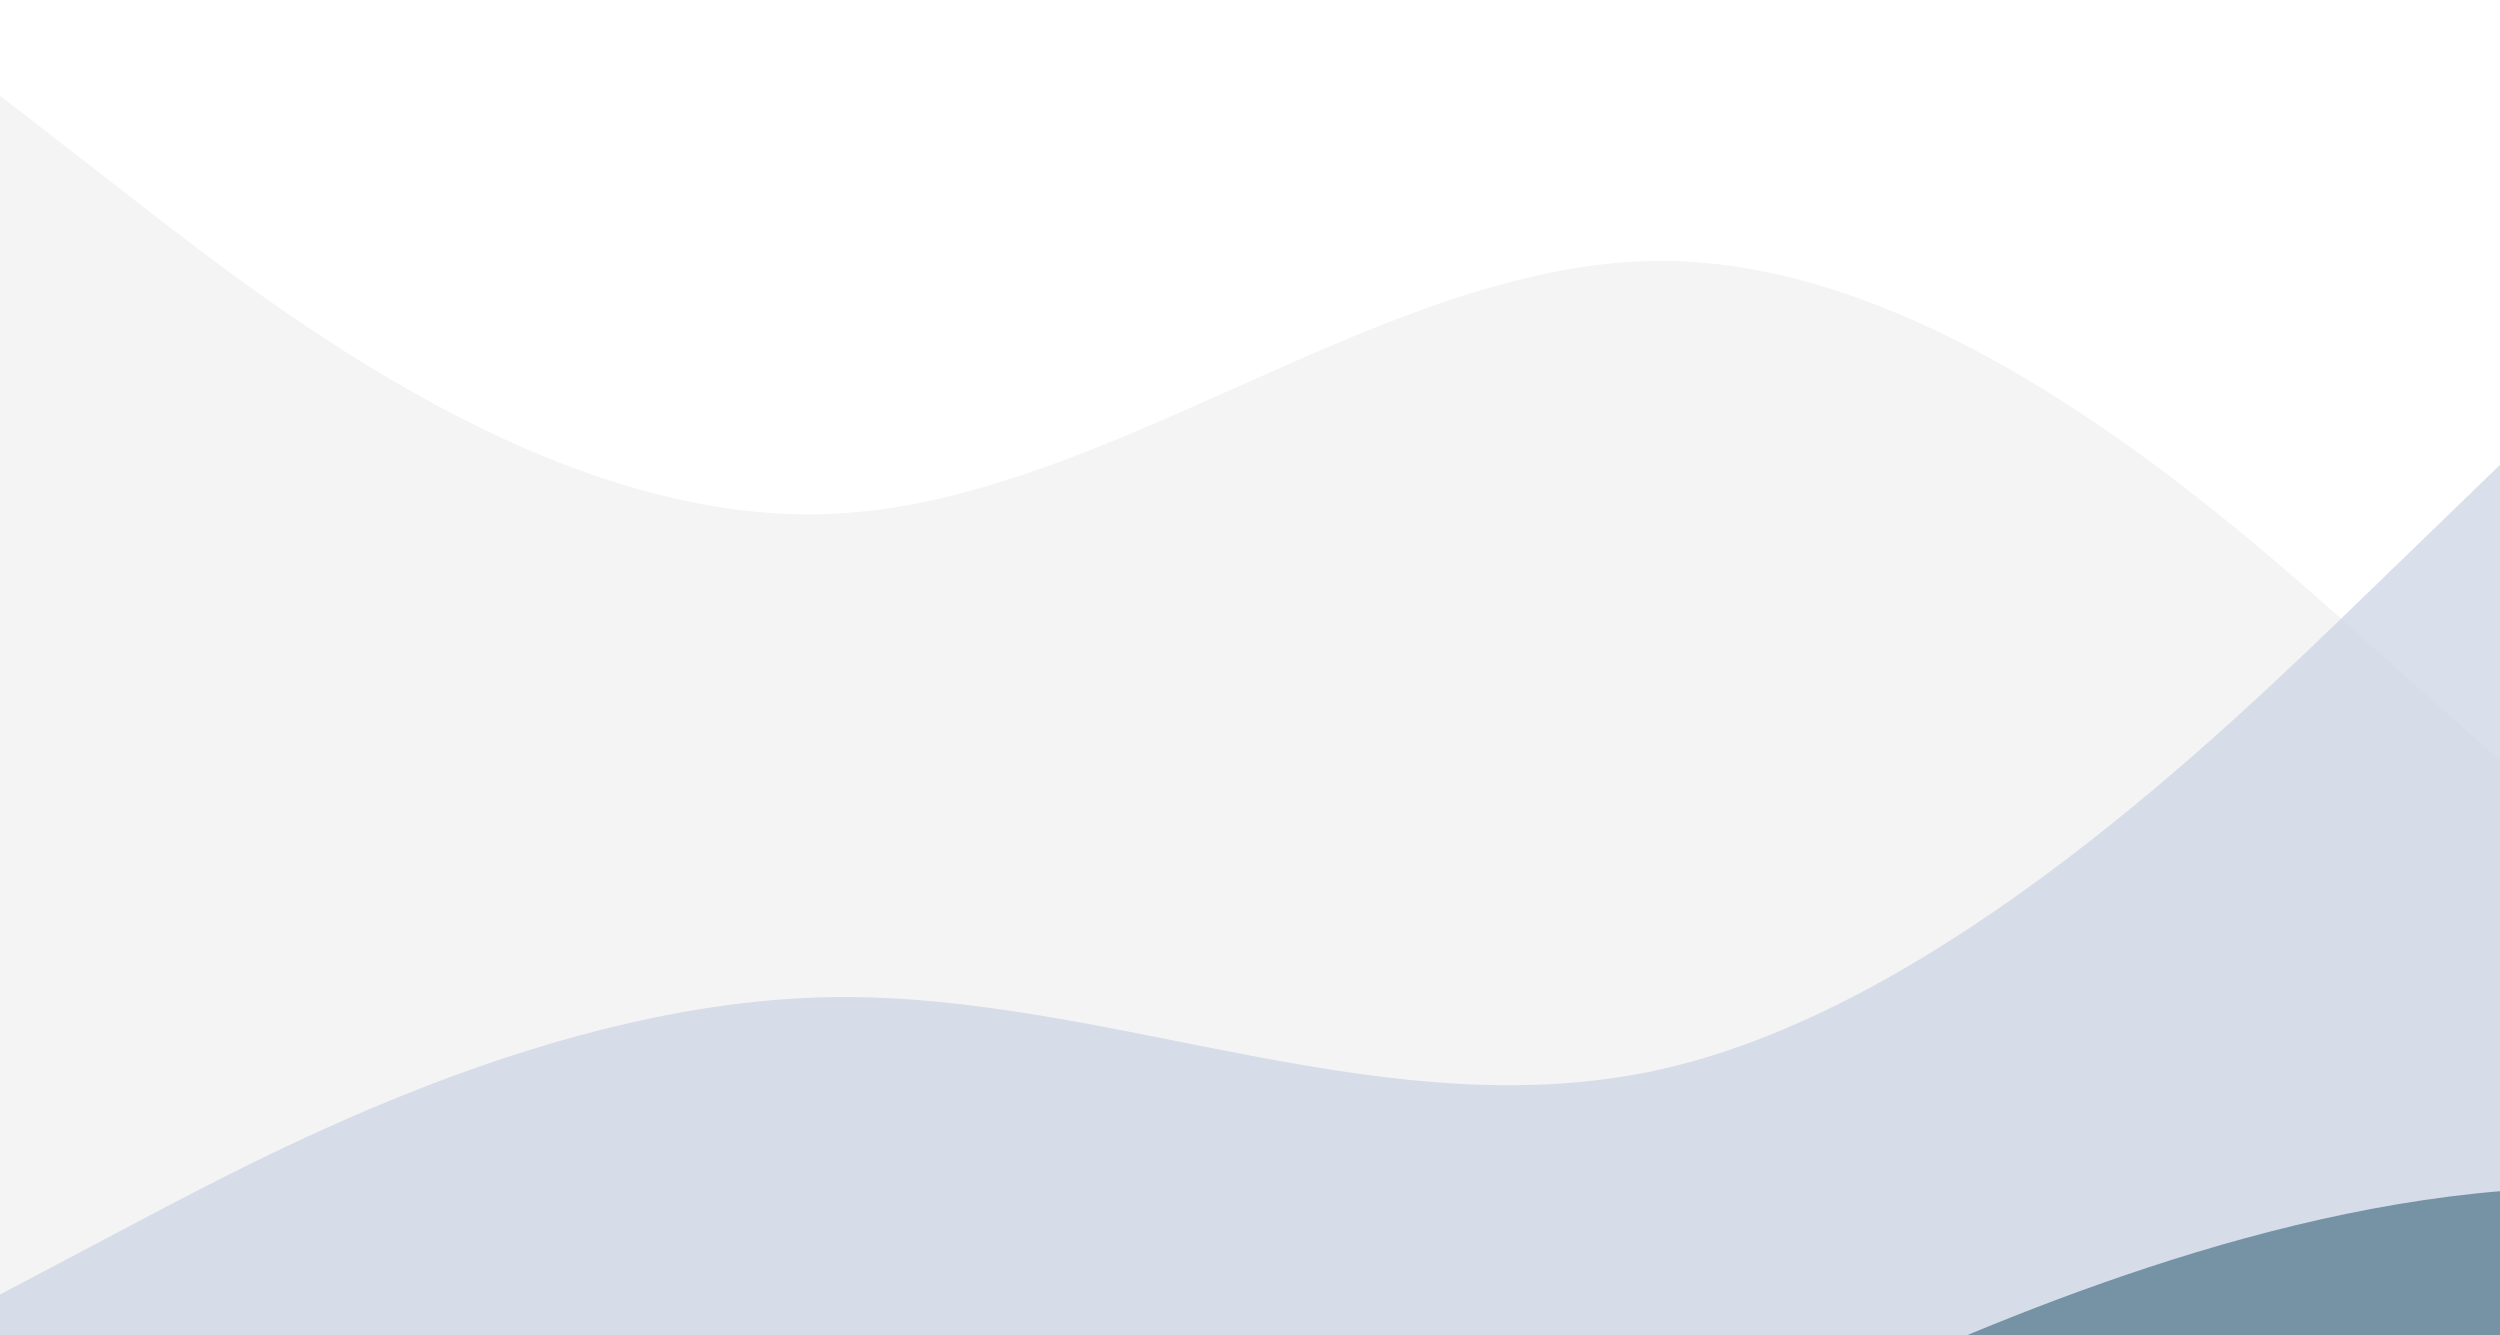
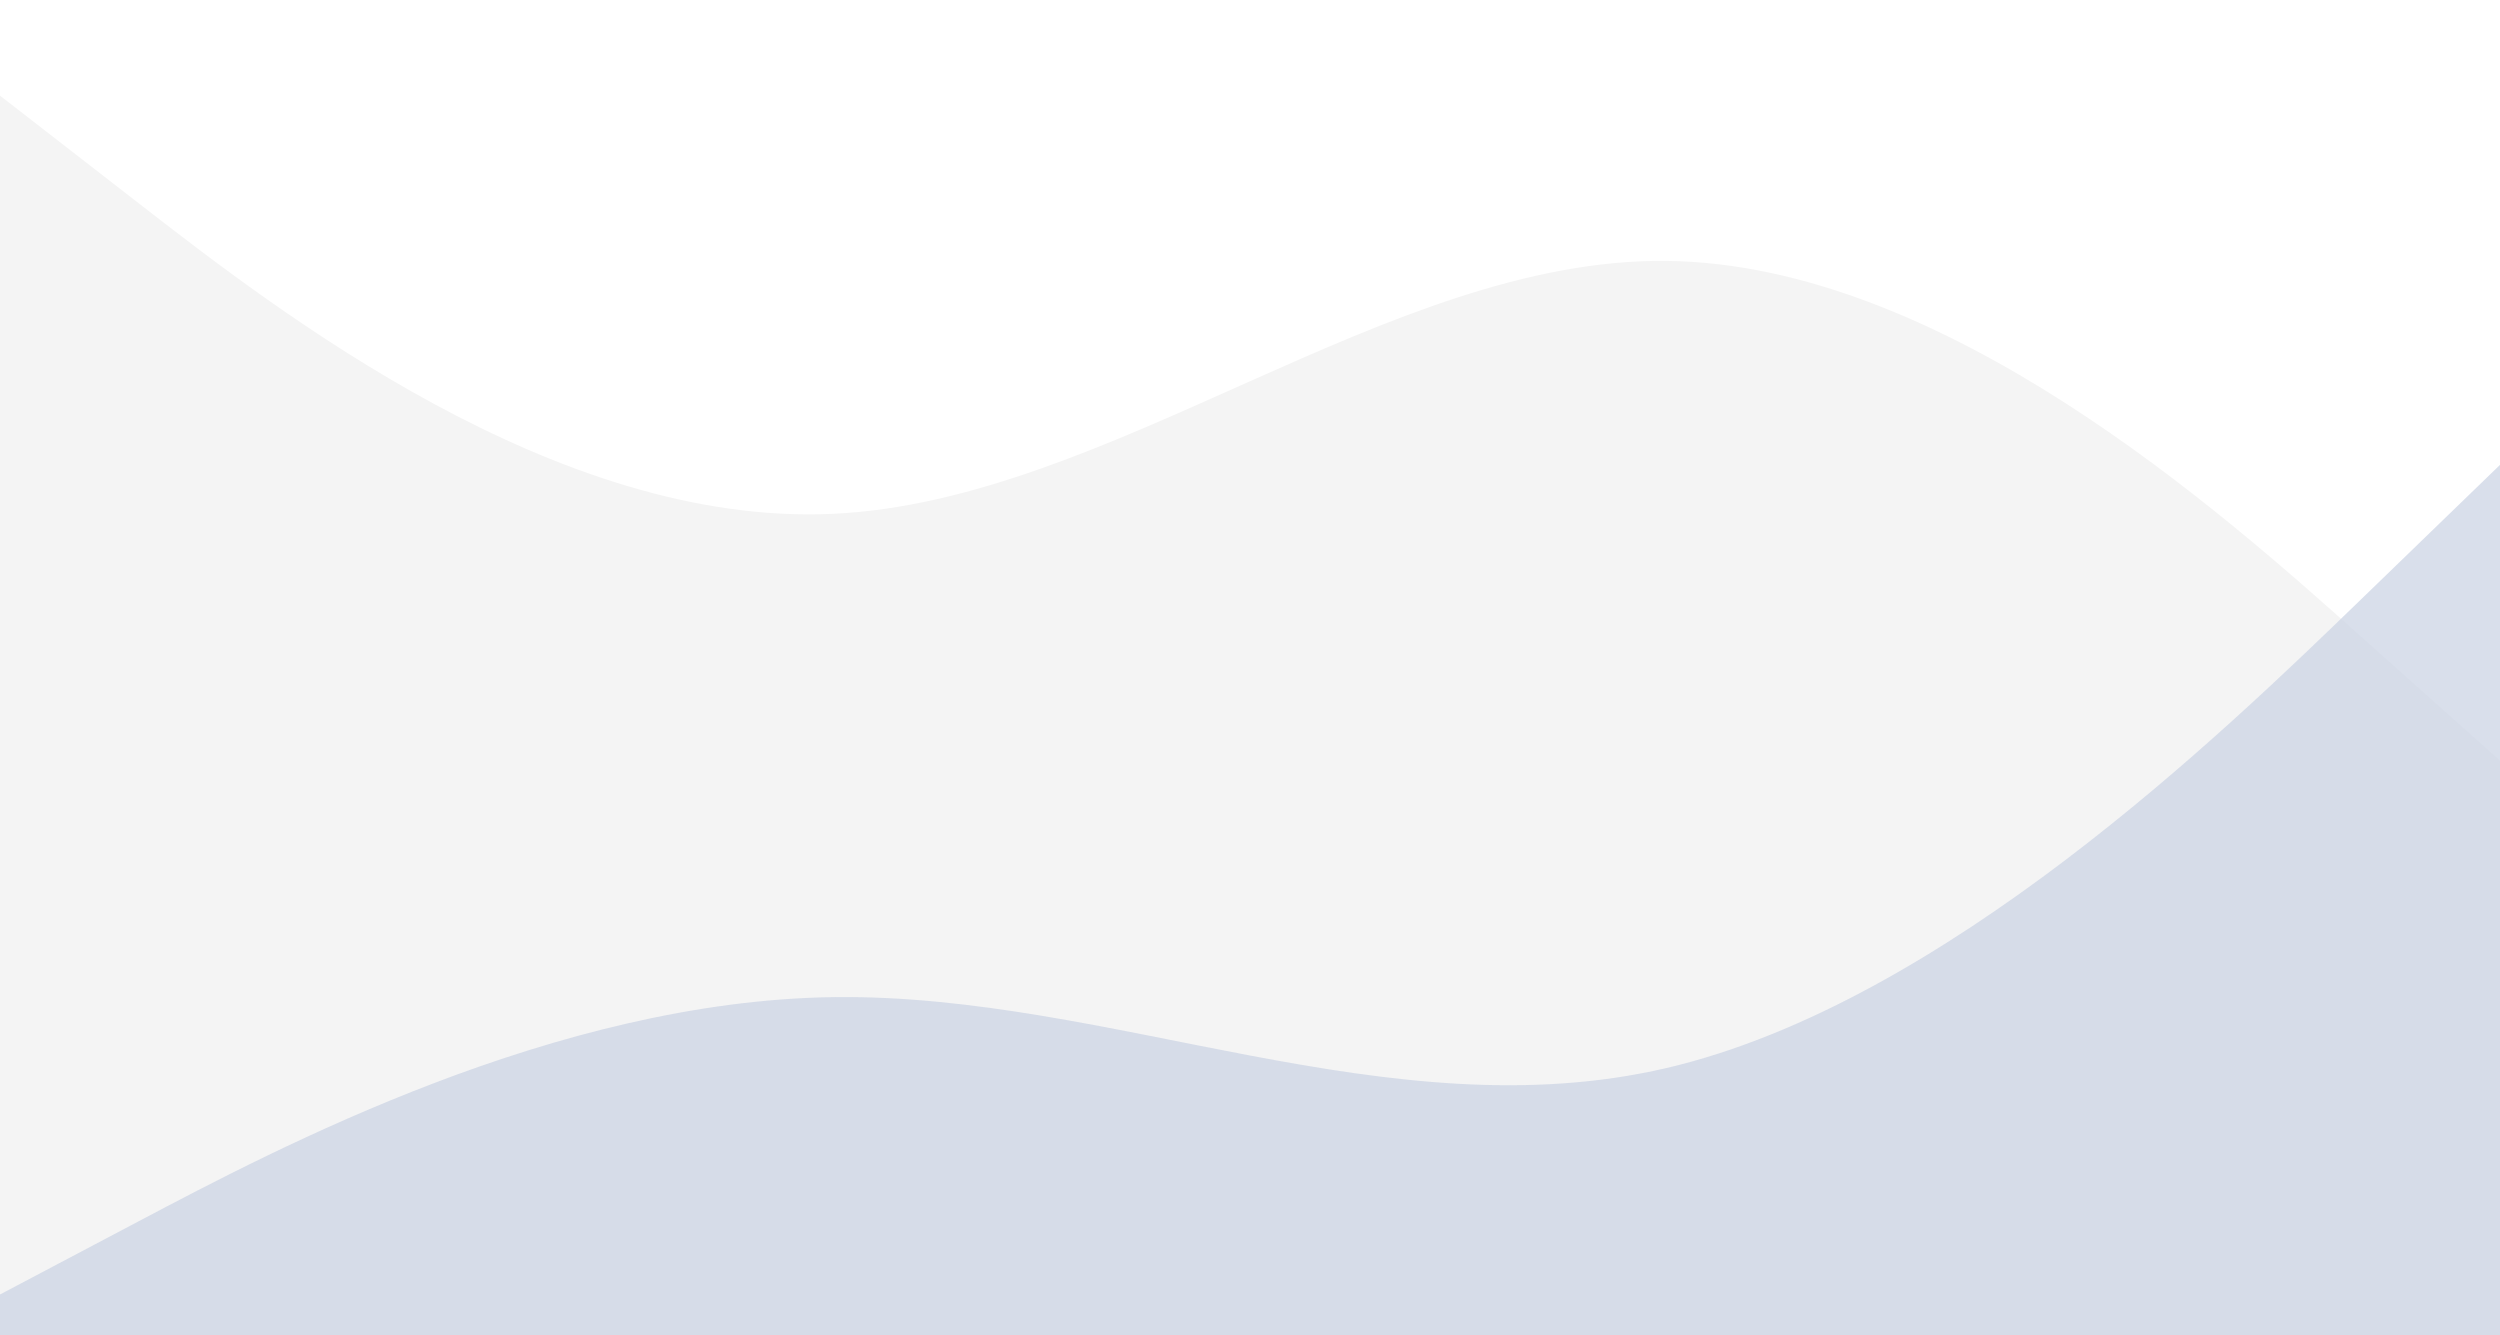
<svg xmlns="http://www.w3.org/2000/svg" id="visual" viewBox="0 0 1124 600" width="1124" height="600" version="1.1">
  <path d="M0 43L62.5 91.5C125 140 250 237 374.8 231C499.7 225 624.3 116 749.2 117.3C874 118.7 999 230.3 1061.5 286.2L1124 342L1124 601L1061.5 601C999 601 874 601 749.2 601C624.3 601 499.7 601 374.8 601C250 601 125 601 62.5 601L0 601Z" fill="#f4f4f4" />
  <path d="M0 582L62.5 549C125 516 250 450 374.8 448.3C499.7 446.7 624.3 509.3 749.2 480.2C874 451 999 330 1061.5 269.5L1124 209L1124 601L1061.5 601C999 601 874 601 749.2 601C624.3 601 499.7 601 374.8 601C250 601 125 601 62.5 601L0 601Z" fill="#ccd4e4bd" />
-   <path transform="translate(750, 85)" d="M0 576L62.5 547.2C125 518.3 250 460.7 374.8 450.5C499.7 440.3 624.3 477.7 749.2 475.7C874 473.7 999 432.3 1061.5 411.7L1124 391L1124 601L1061.5 601C999 601 874 601 749.2 601C624.3 601 499.7 601 374.8 601C250 601 125 601 62.5 601L0 601Z" fill="#456d85a8" />
</svg>
